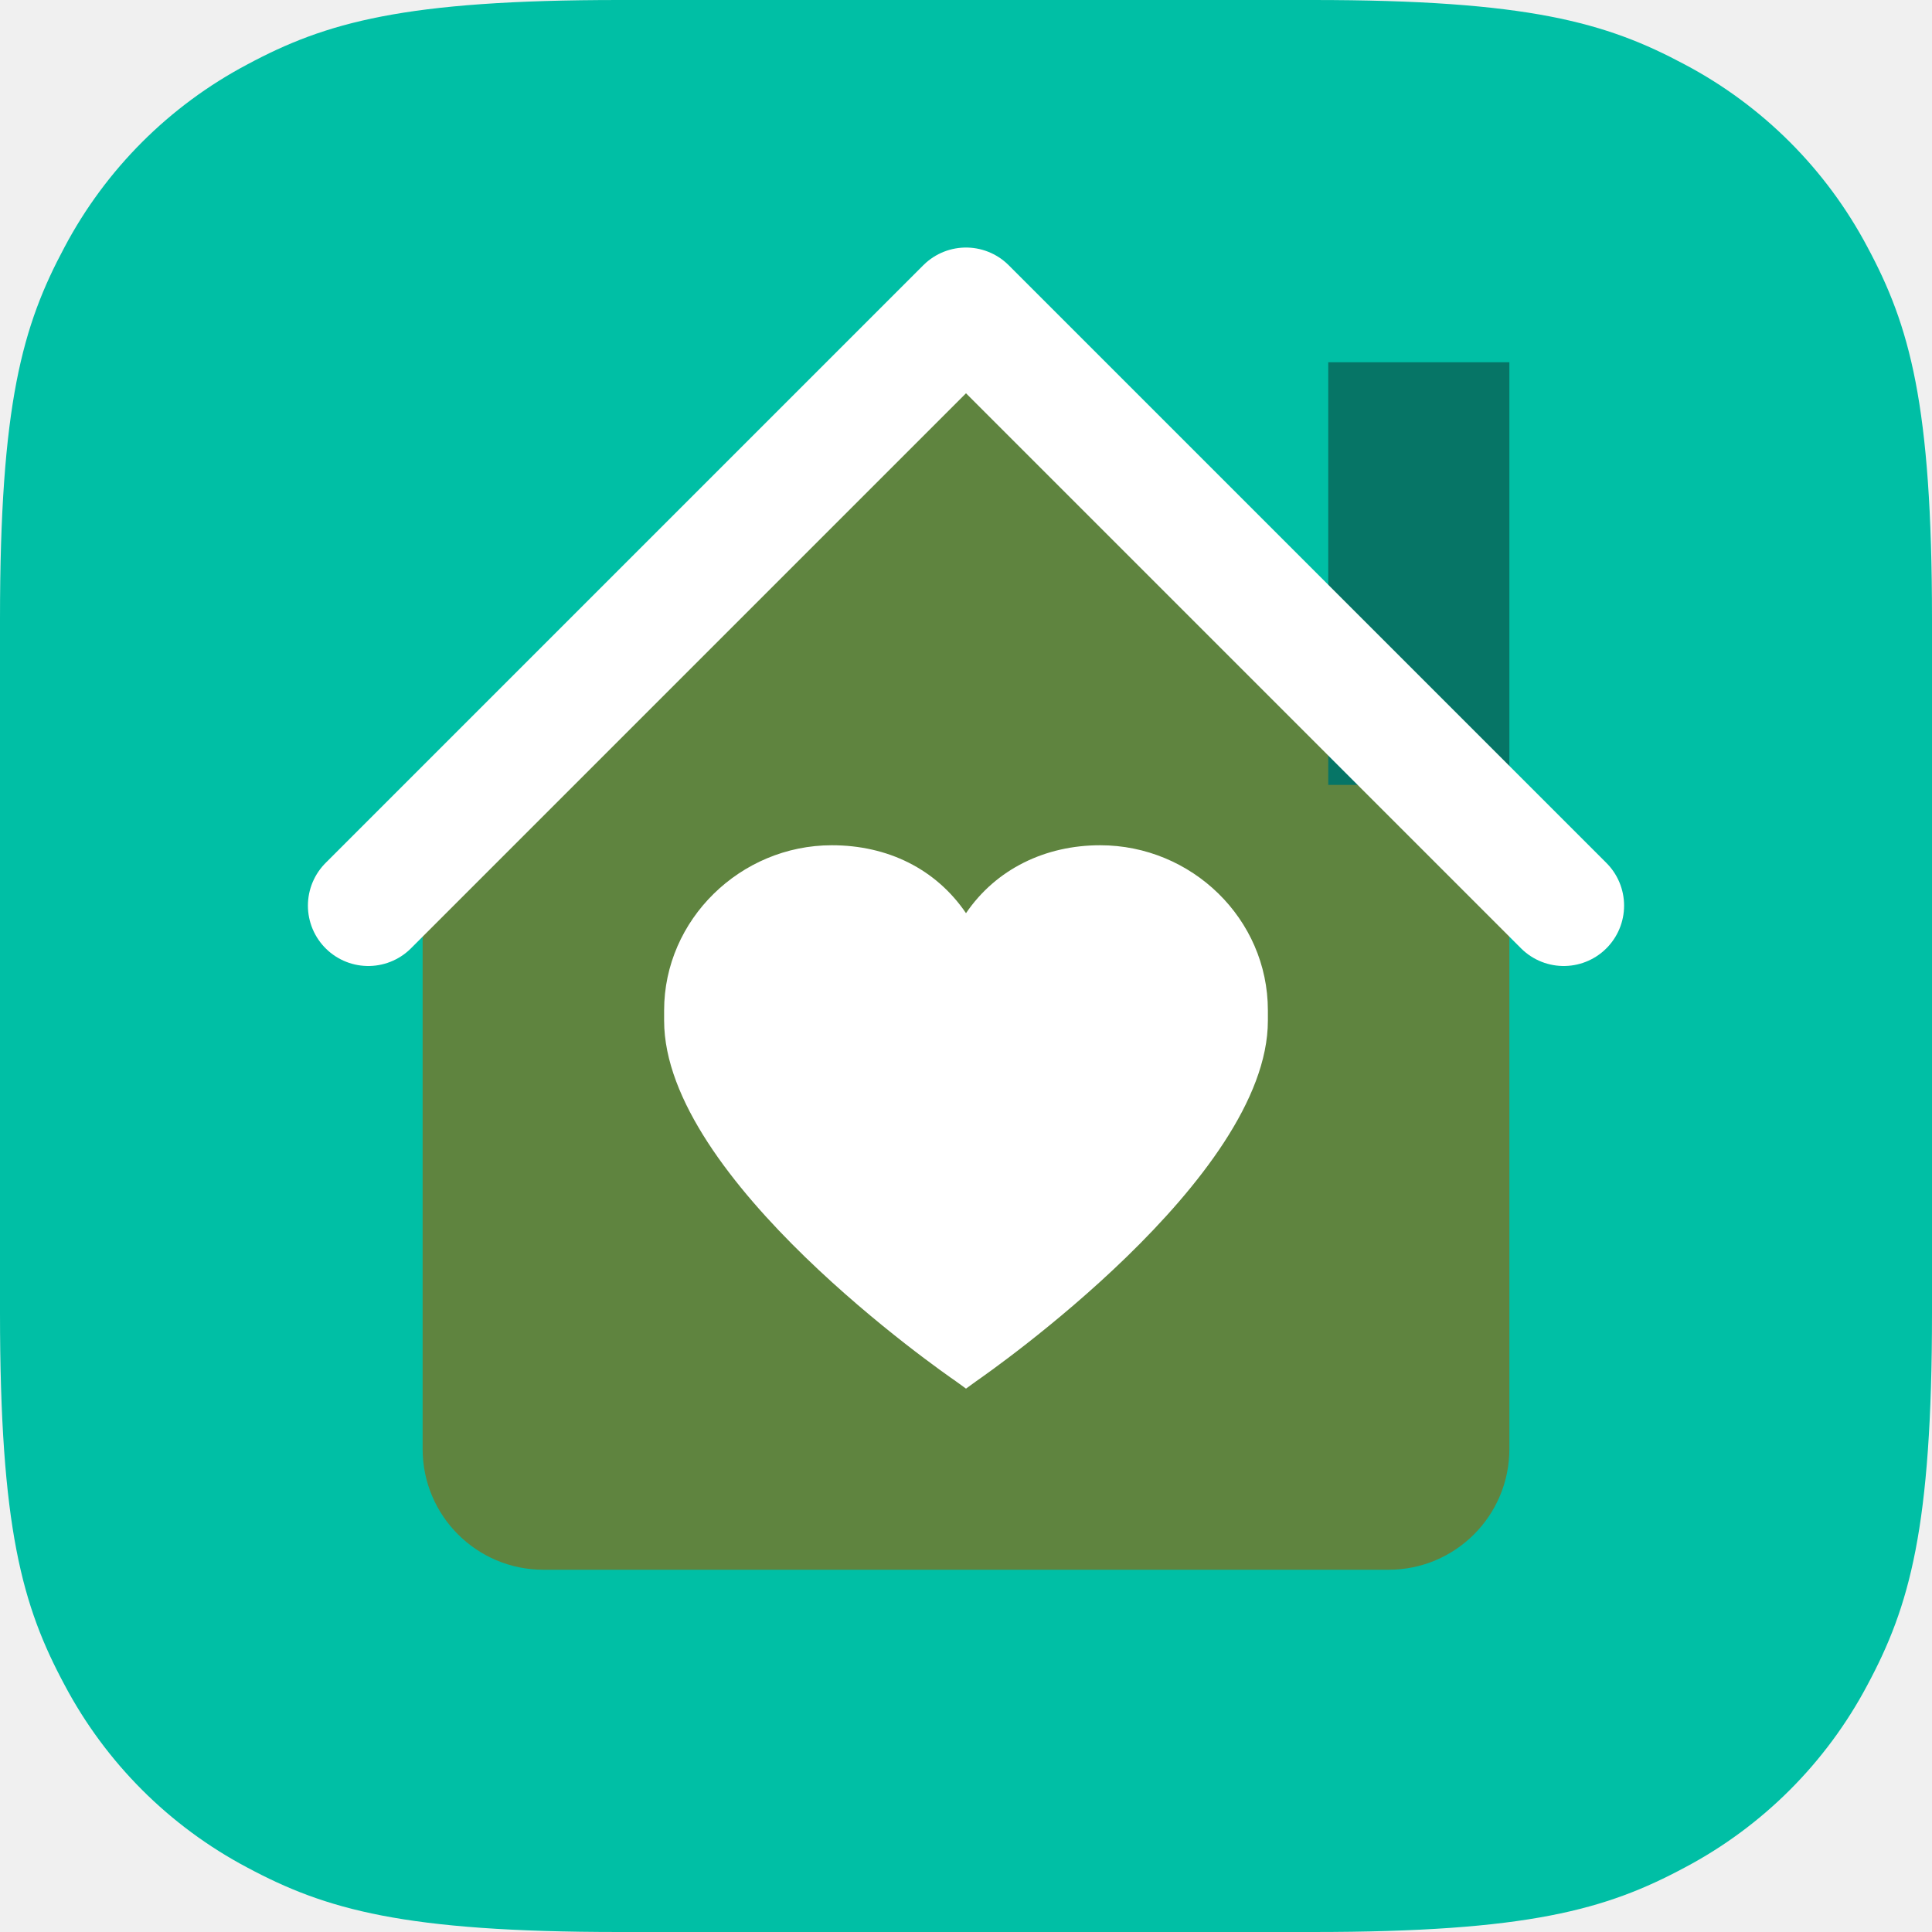
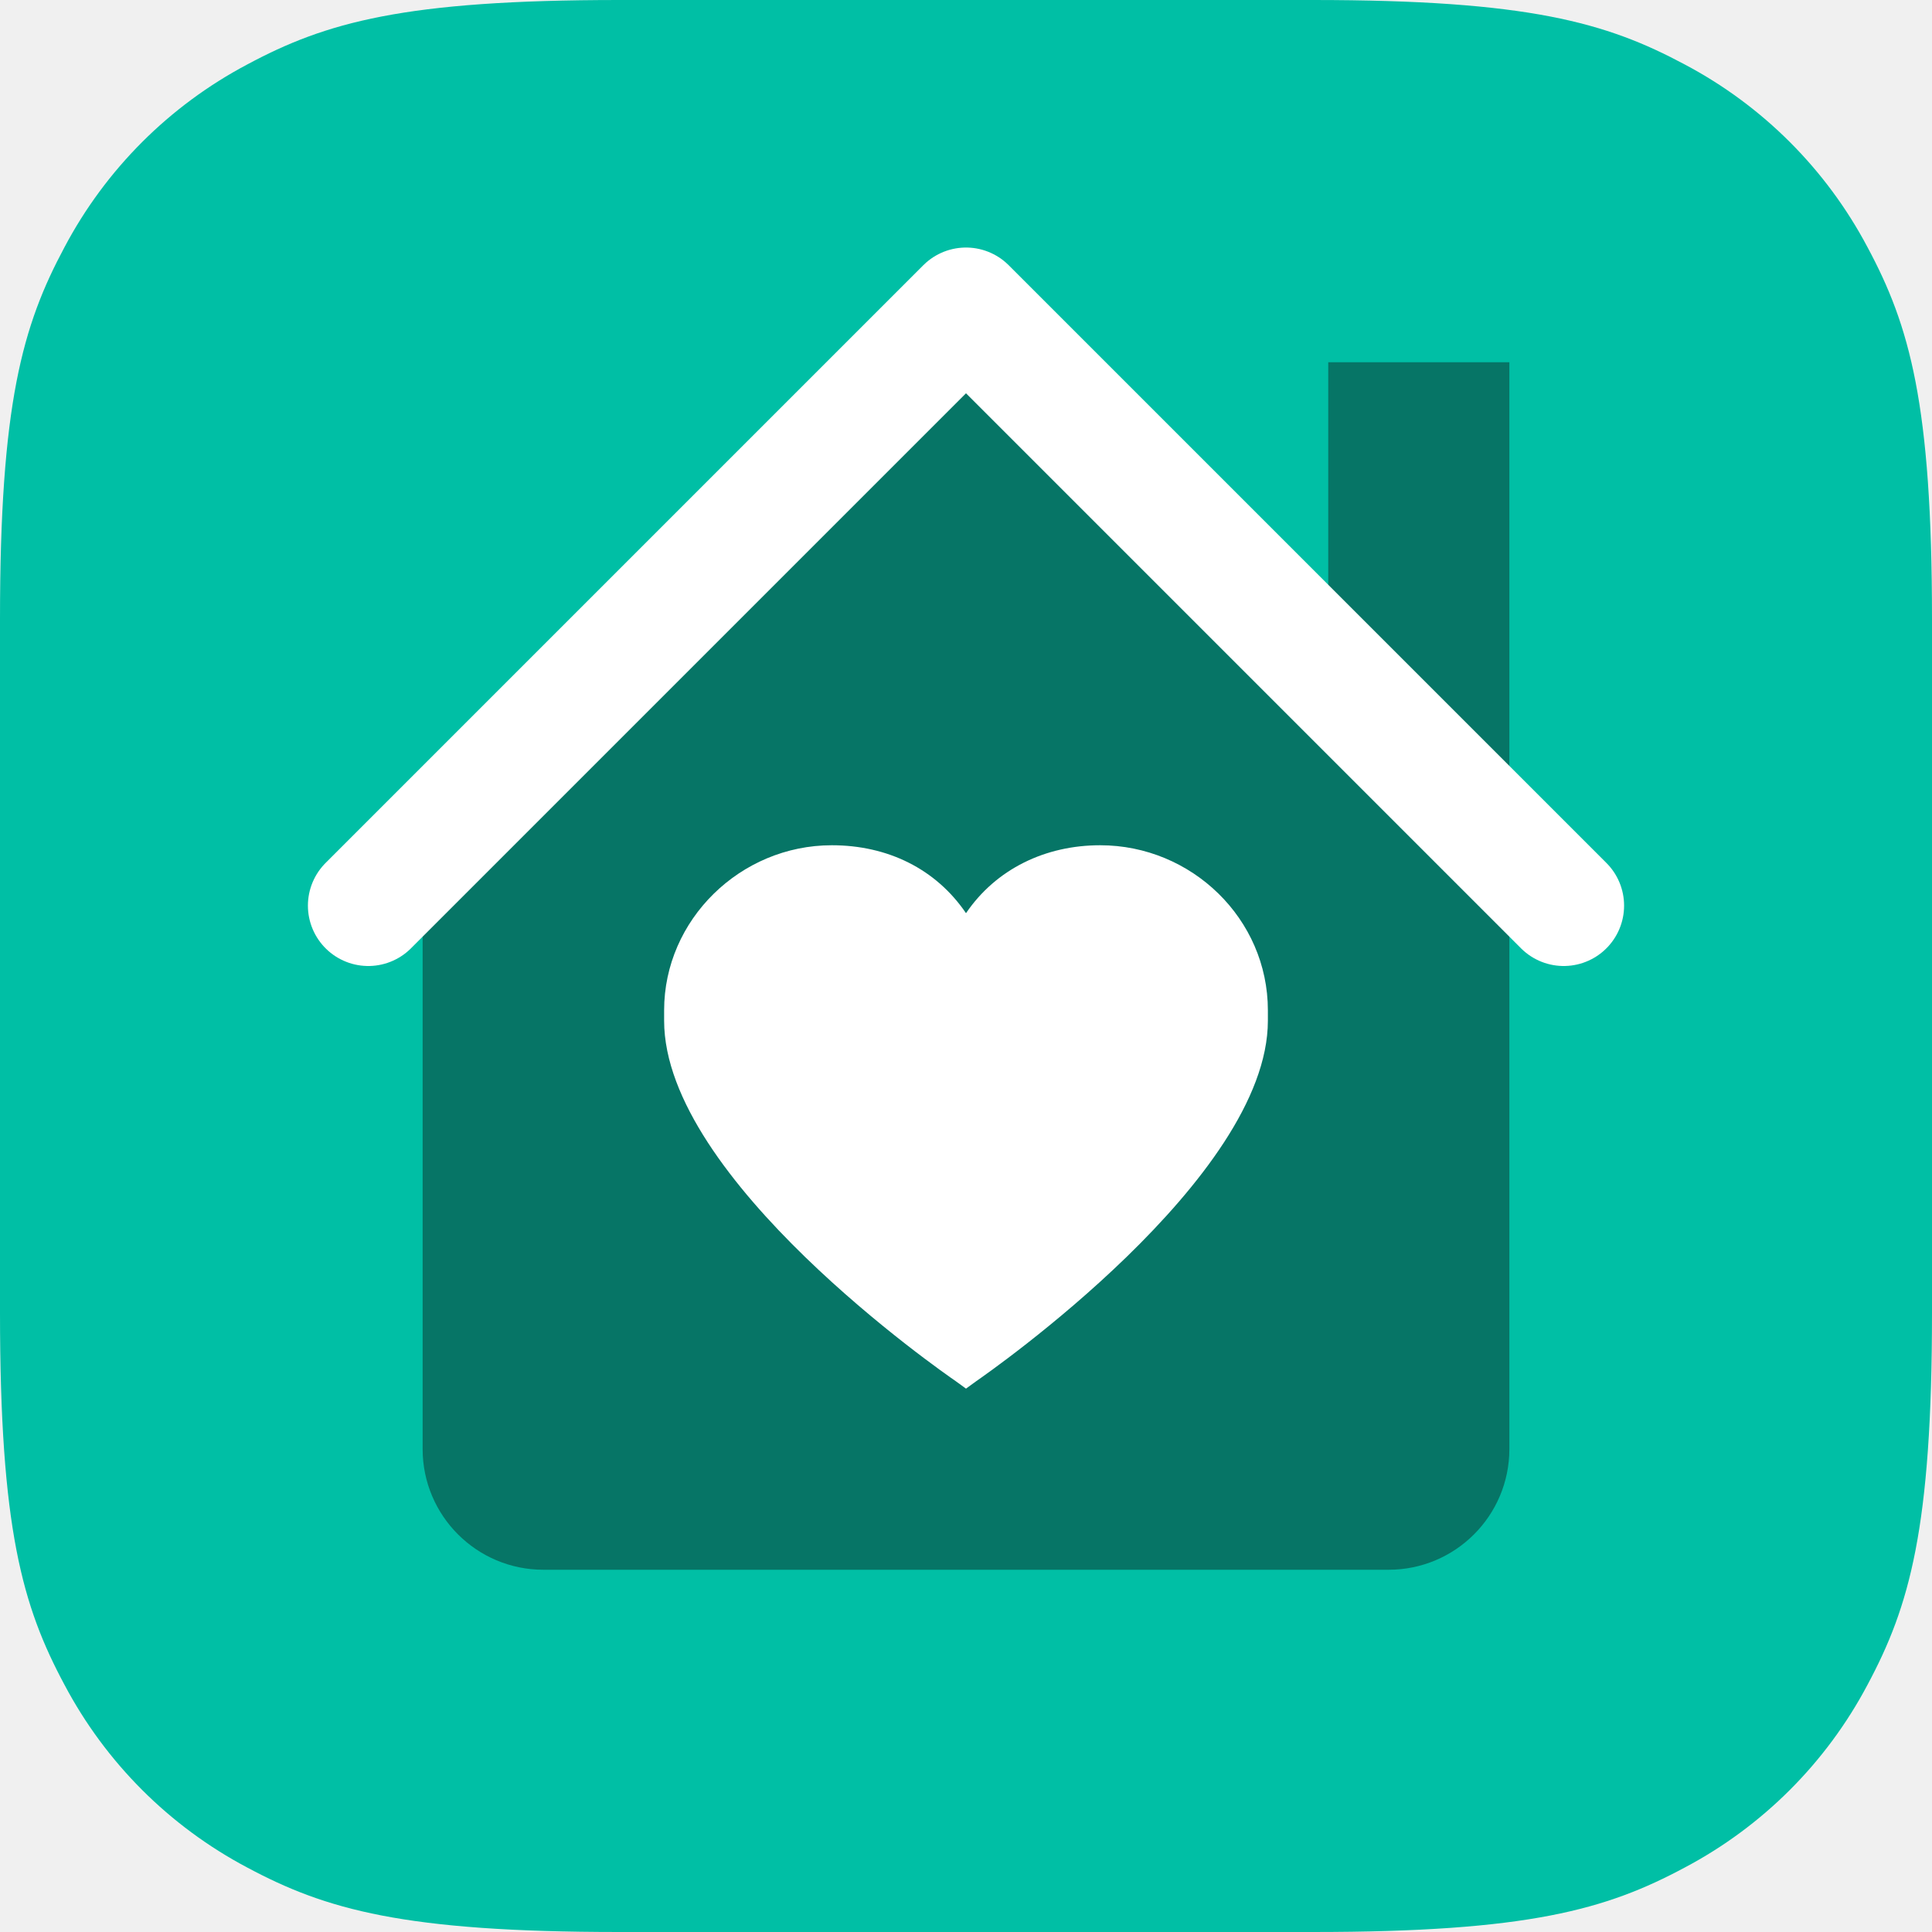
<svg xmlns="http://www.w3.org/2000/svg" xmlns:xlink="http://www.w3.org/1999/xlink" width="32" height="32" viewBox="0 0 32 32">
  <defs>
    <path d="M10.256 0h11.488c3.567 0 4.86.371 6.163 1.069a7.27 7.27 0 0 1 3.024 3.024C31.63 5.396 32 6.689 32 10.256v11.488c0 3.567-.371 4.86-1.069 6.163a7.27 7.27 0 0 1-3.024 3.024C26.604 31.63 25.311 32 21.744 32H10.256c-3.567 0-4.86-.371-6.163-1.069a7.27 7.27 0 0 1-3.024-3.024C.37 26.604 0 25.311 0 21.744V10.256c0-3.567.371-4.86 1.069-6.163a7.27 7.27 0 0 1 3.024-3.024C5.396.37 6.689 0 10.256 0z" id="a" />
  </defs>
  <g fill="none" fill-rule="evenodd">
    <mask id="b" fill="#fff">
      <use xlink:href="#a" />
    </mask>
    <use fill="#00BFA5" fill-rule="nonzero" xlink:href="#a" />
    <g mask="url(#b)">
-       <path d="M7 13.619L16 6l9 7.619V24a2 2 0 0 1-2 2H9a2 2 0 0 1-2-2V13.619z" fill="#5F843F" fill-rule="nonzero" />
+       <path d="M7 13.619L16 6l9 7.619V24a2 2 0 0 1-2 2H9a2 2 0 0 1-2-2V13.619z" fill="#067566" fill-rule="nonzero" />
      <path d="M16 23l-.172-.125c-.203-.14-4.828-3.344-4.828-5.969v-.172c0-1.5 1.262-2.734 2.778-2.734.922 0 1.722.39 2.222 1.125.5-.734 1.316-1.125 2.222-1.125C19.738 14 21 15.219 21 16.734v.172c0 2.61-4.625 5.828-4.828 5.969L16 23z" fill="#FFF" />
      <path fill="#067566" fill-rule="nonzero" d="M22 6h3v7h-3z" />
      <path stroke="#FFF" stroke-width="2" stroke-linecap="round" stroke-linejoin="round" d="M6.1 15L16 5.1l9.9 9.9" />
    </g>
  </g>
</svg>
